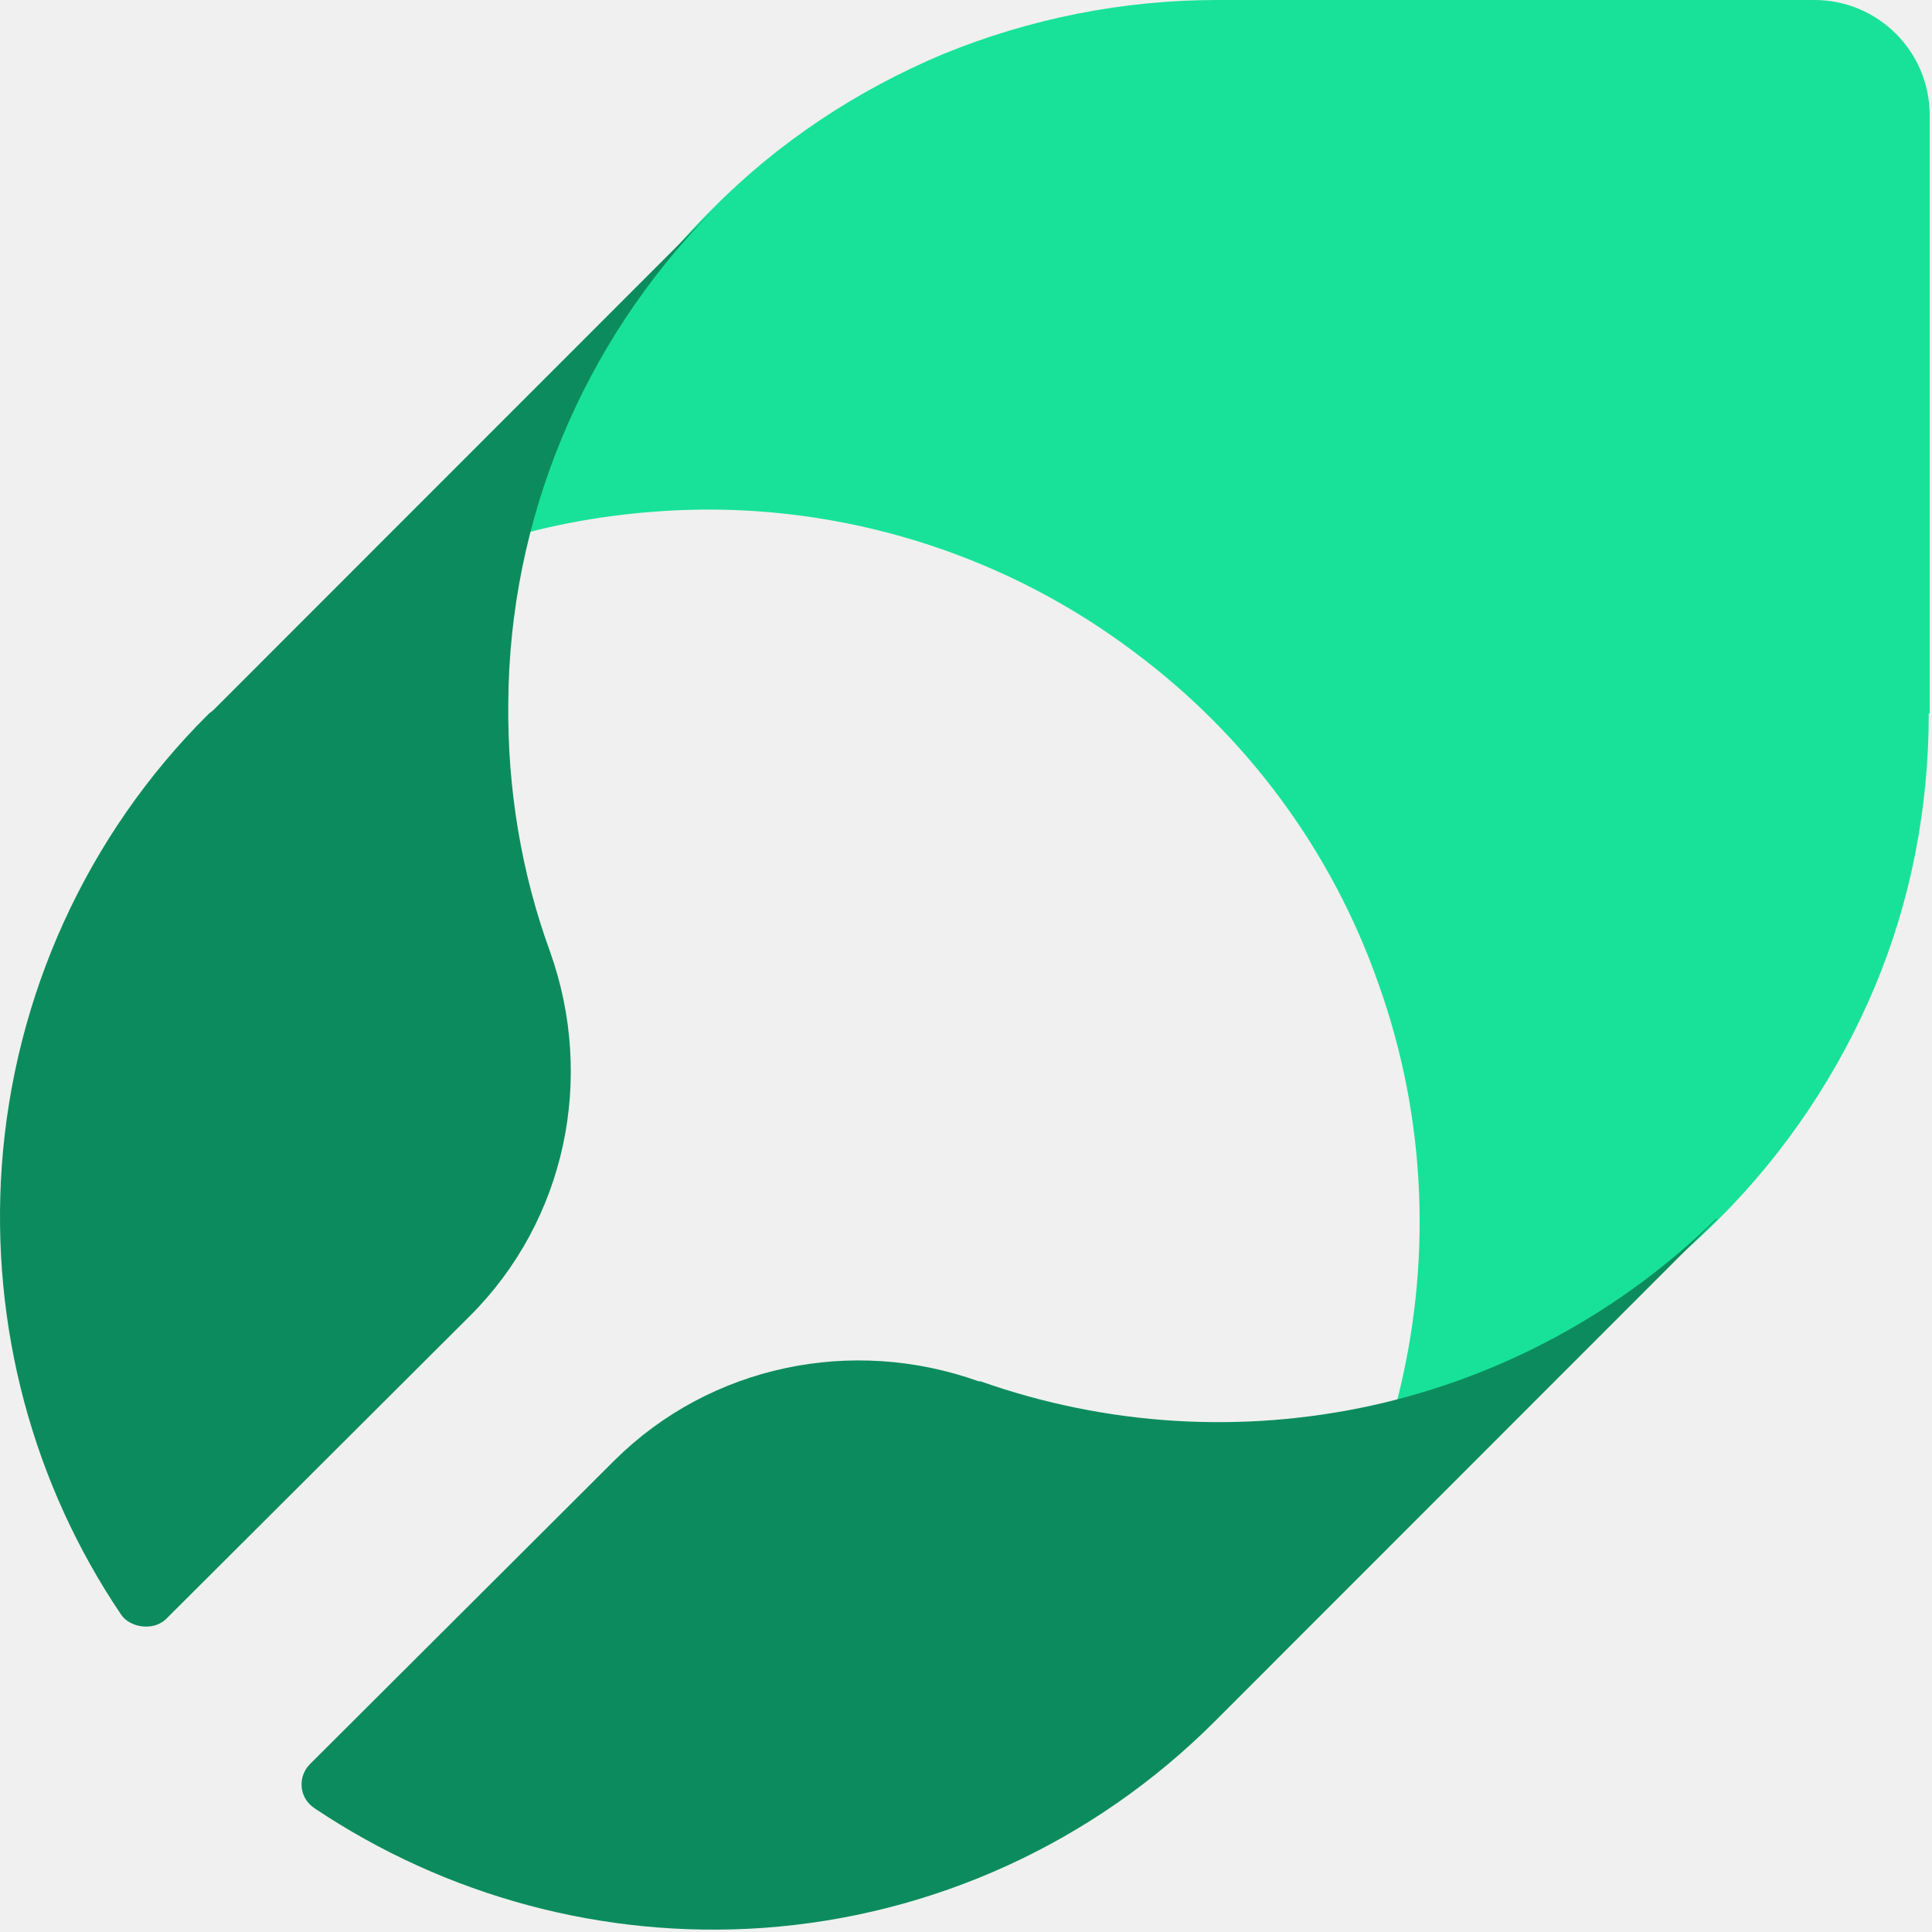
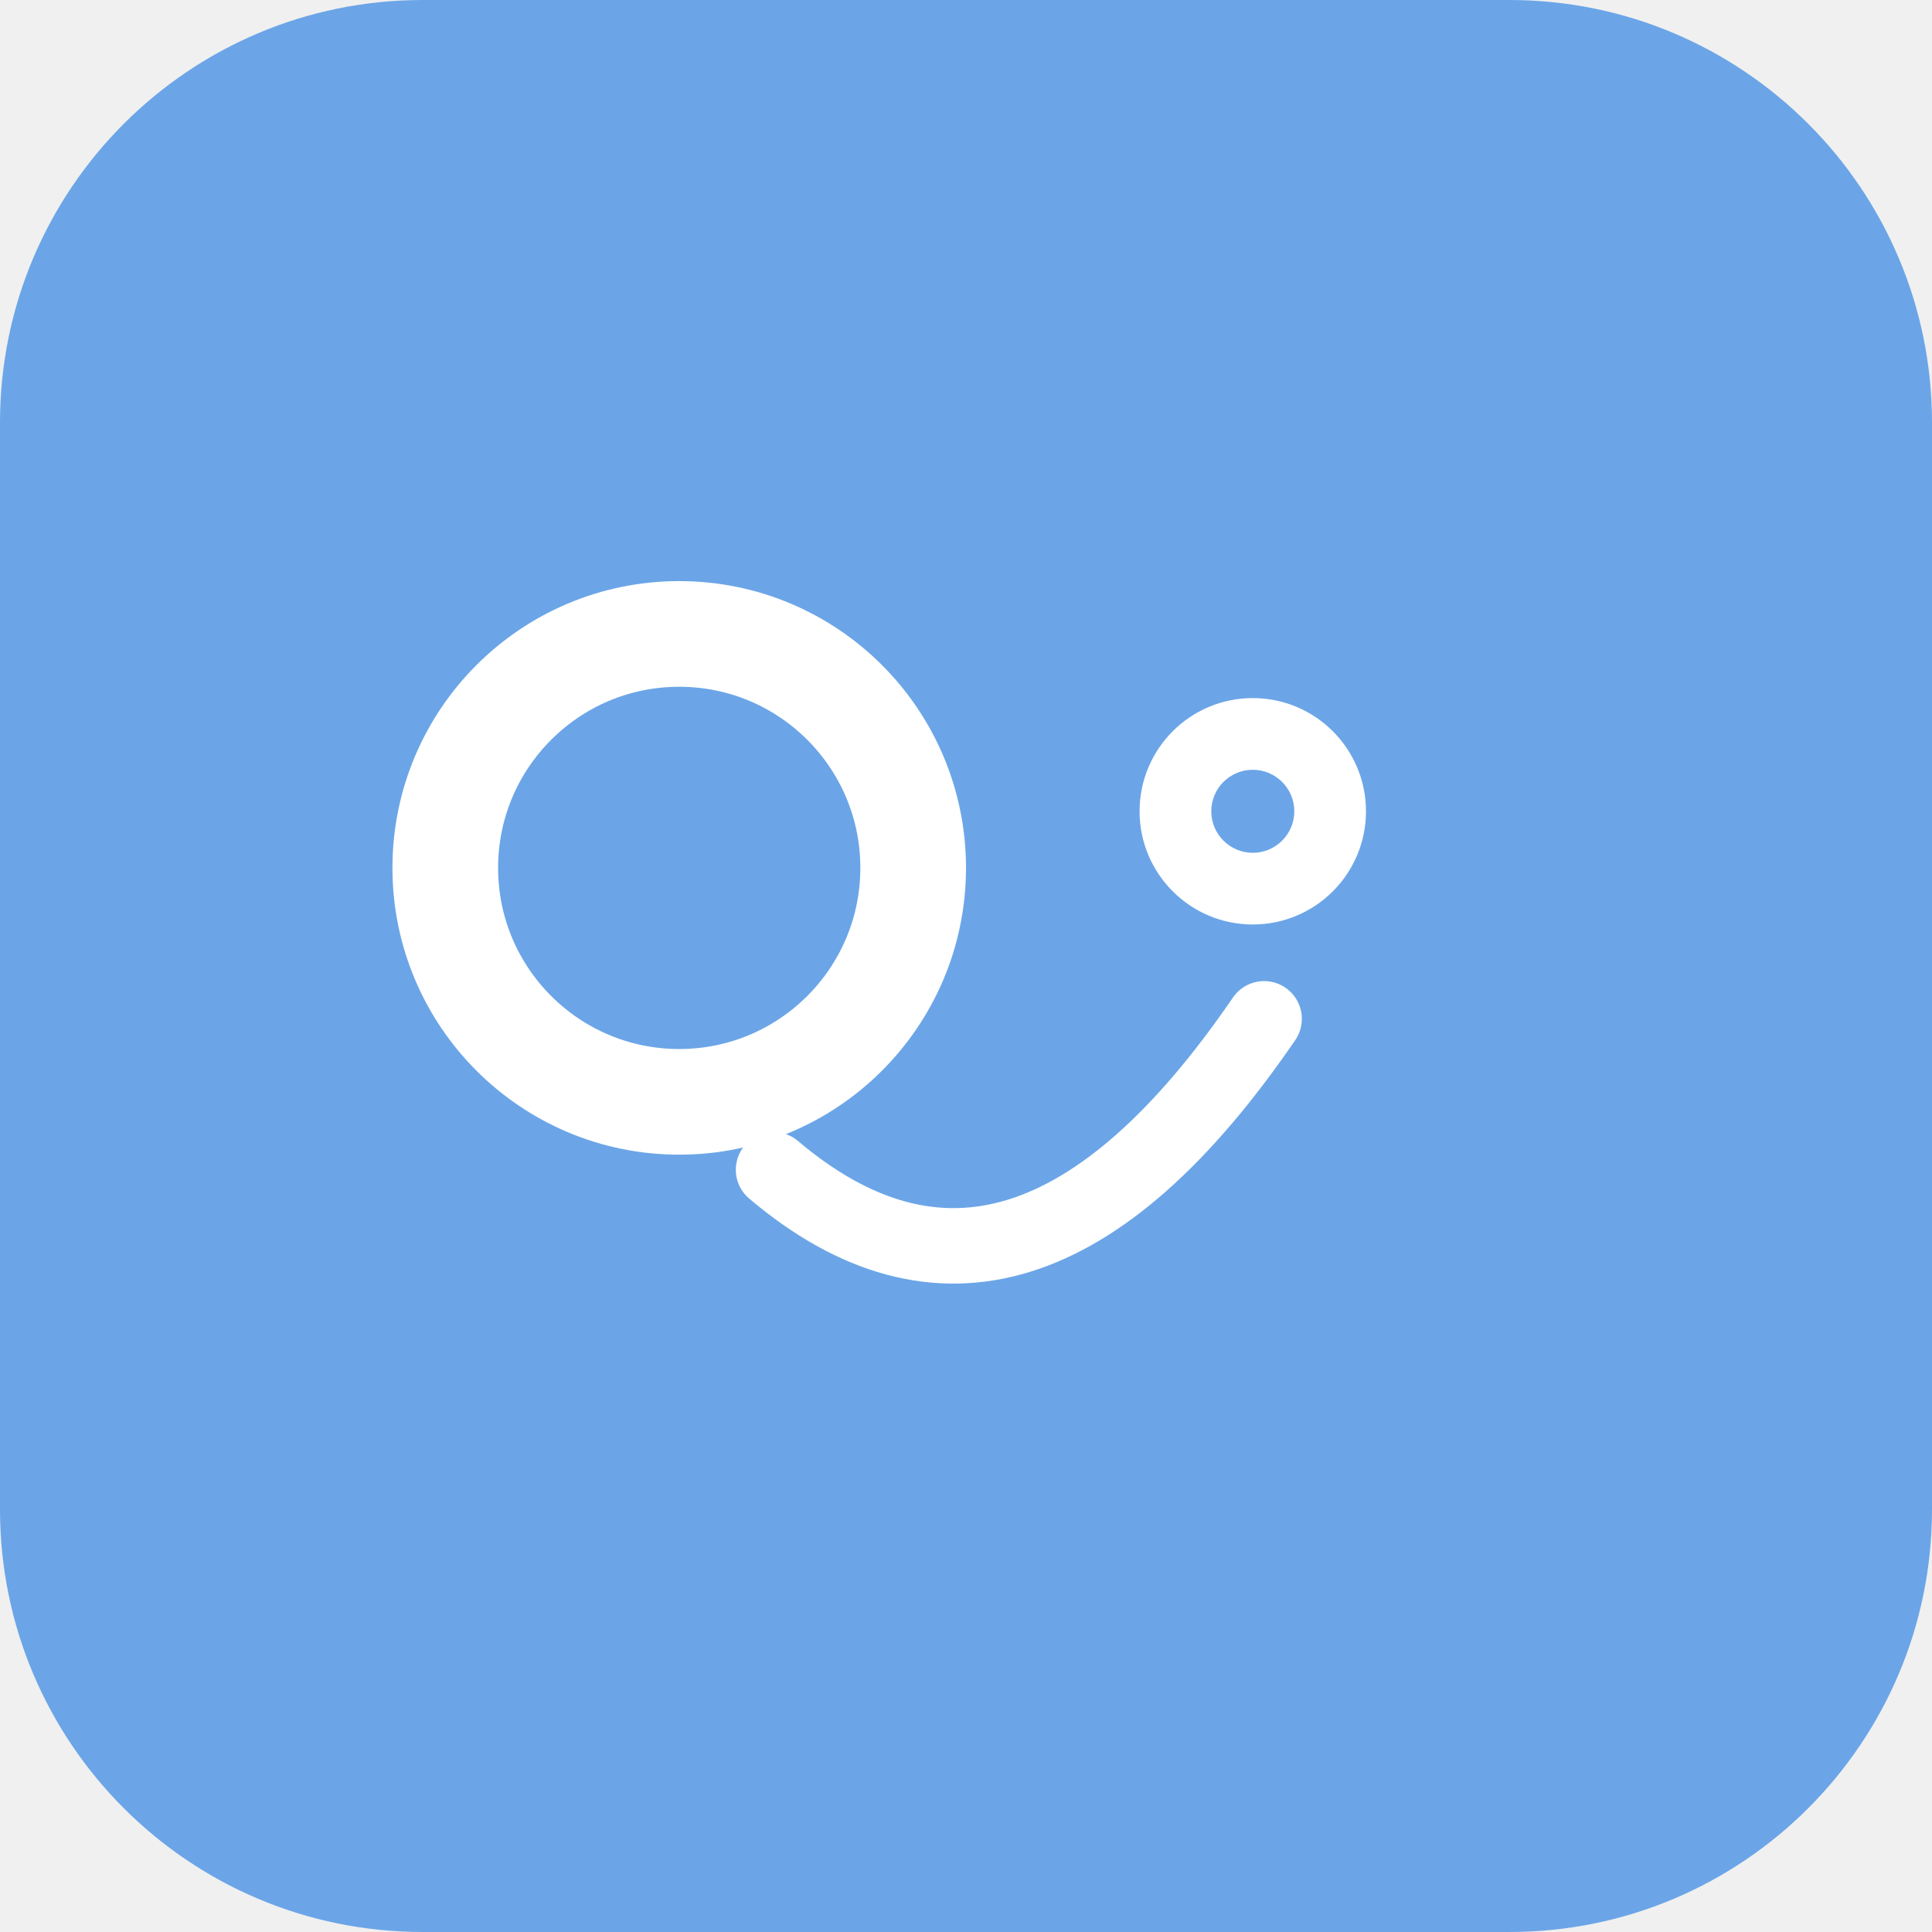
- <svg xmlns="http://www.w3.org/2000/svg" width="502" height="502" viewBox="0 0 502 502" fill="none">
-   <path d="M501.402 185.33V29.962C501.402 13.29 487.876 0 471.453 0H316.156C291.763 0 267.611 4.832 245.15 14.014C222.689 23.438 202.16 36.969 185.012 54.367L183.804 55.575C161.101 78.53 144.92 107.042 136.708 138.454C151.441 134.588 166.656 132.655 181.871 132.413C222.447 131.93 262.298 144.978 294.661 169.383C323.885 191.13 346.104 221.092 358.18 255.645C370.739 290.681 372.188 328.859 362.769 364.862C393.925 356.647 422.666 340.457 445.611 317.744L446.818 316.536C463.966 299.38 477.732 278.841 487.151 256.37C496.571 233.898 501.16 209.735 501.16 185.33H501.402Z" fill="#18E299" />
-   <path d="M132.071 182.706C132.312 135.044 151.32 89.307 184.764 55.125L55.557 184.391C55.076 184.873 54.594 185.113 54.113 185.595C22.593 216.888 3.586 258.774 0.458 303.066C-2.43 344.47 8.397 385.392 31.496 419.575C33.699 422.835 39.677 423.907 43.046 420.778L122.206 341.822C146.989 317.028 154.689 280.198 142.899 247.219C135.44 226.758 131.831 204.852 132.071 182.706Z" fill="#0C8C5E" />
-   <path d="M446.067 316.547C421.284 340.86 390.245 357.71 356.56 365.172C322.634 372.635 287.506 370.468 254.783 358.914C254.783 358.914 254.542 358.914 254.301 358.914C221.338 347.118 184.525 354.821 159.742 379.375L80.581 458.331C77.212 461.701 77.694 467.238 81.784 469.885C115.95 492.754 156.855 503.827 198.24 500.938C242.512 497.809 284.137 478.792 315.656 447.258L316.859 446.054L446.067 316.788V316.547Z" fill="#0C8C5E" />
+ <svg xmlns="http://www.w3.org/2000/svg" viewBox="0 0 512 512" fill="none">
+   <rect width="512" height="512" rx="112" fill="#6BA5E7" />
+   <circle cx="180" cy="230" r="62" stroke="white" stroke-width="28" fill="none" />
+   <circle cx="332" cy="215" r="30" fill="white" />
+   <circle cx="332" cy="215" r="11" fill="#6BA5E7" />
+   <path d="M205 310 Q270 365 335 270" stroke="white" stroke-width="20" stroke-linecap="round" fill="none" />
</svg>
